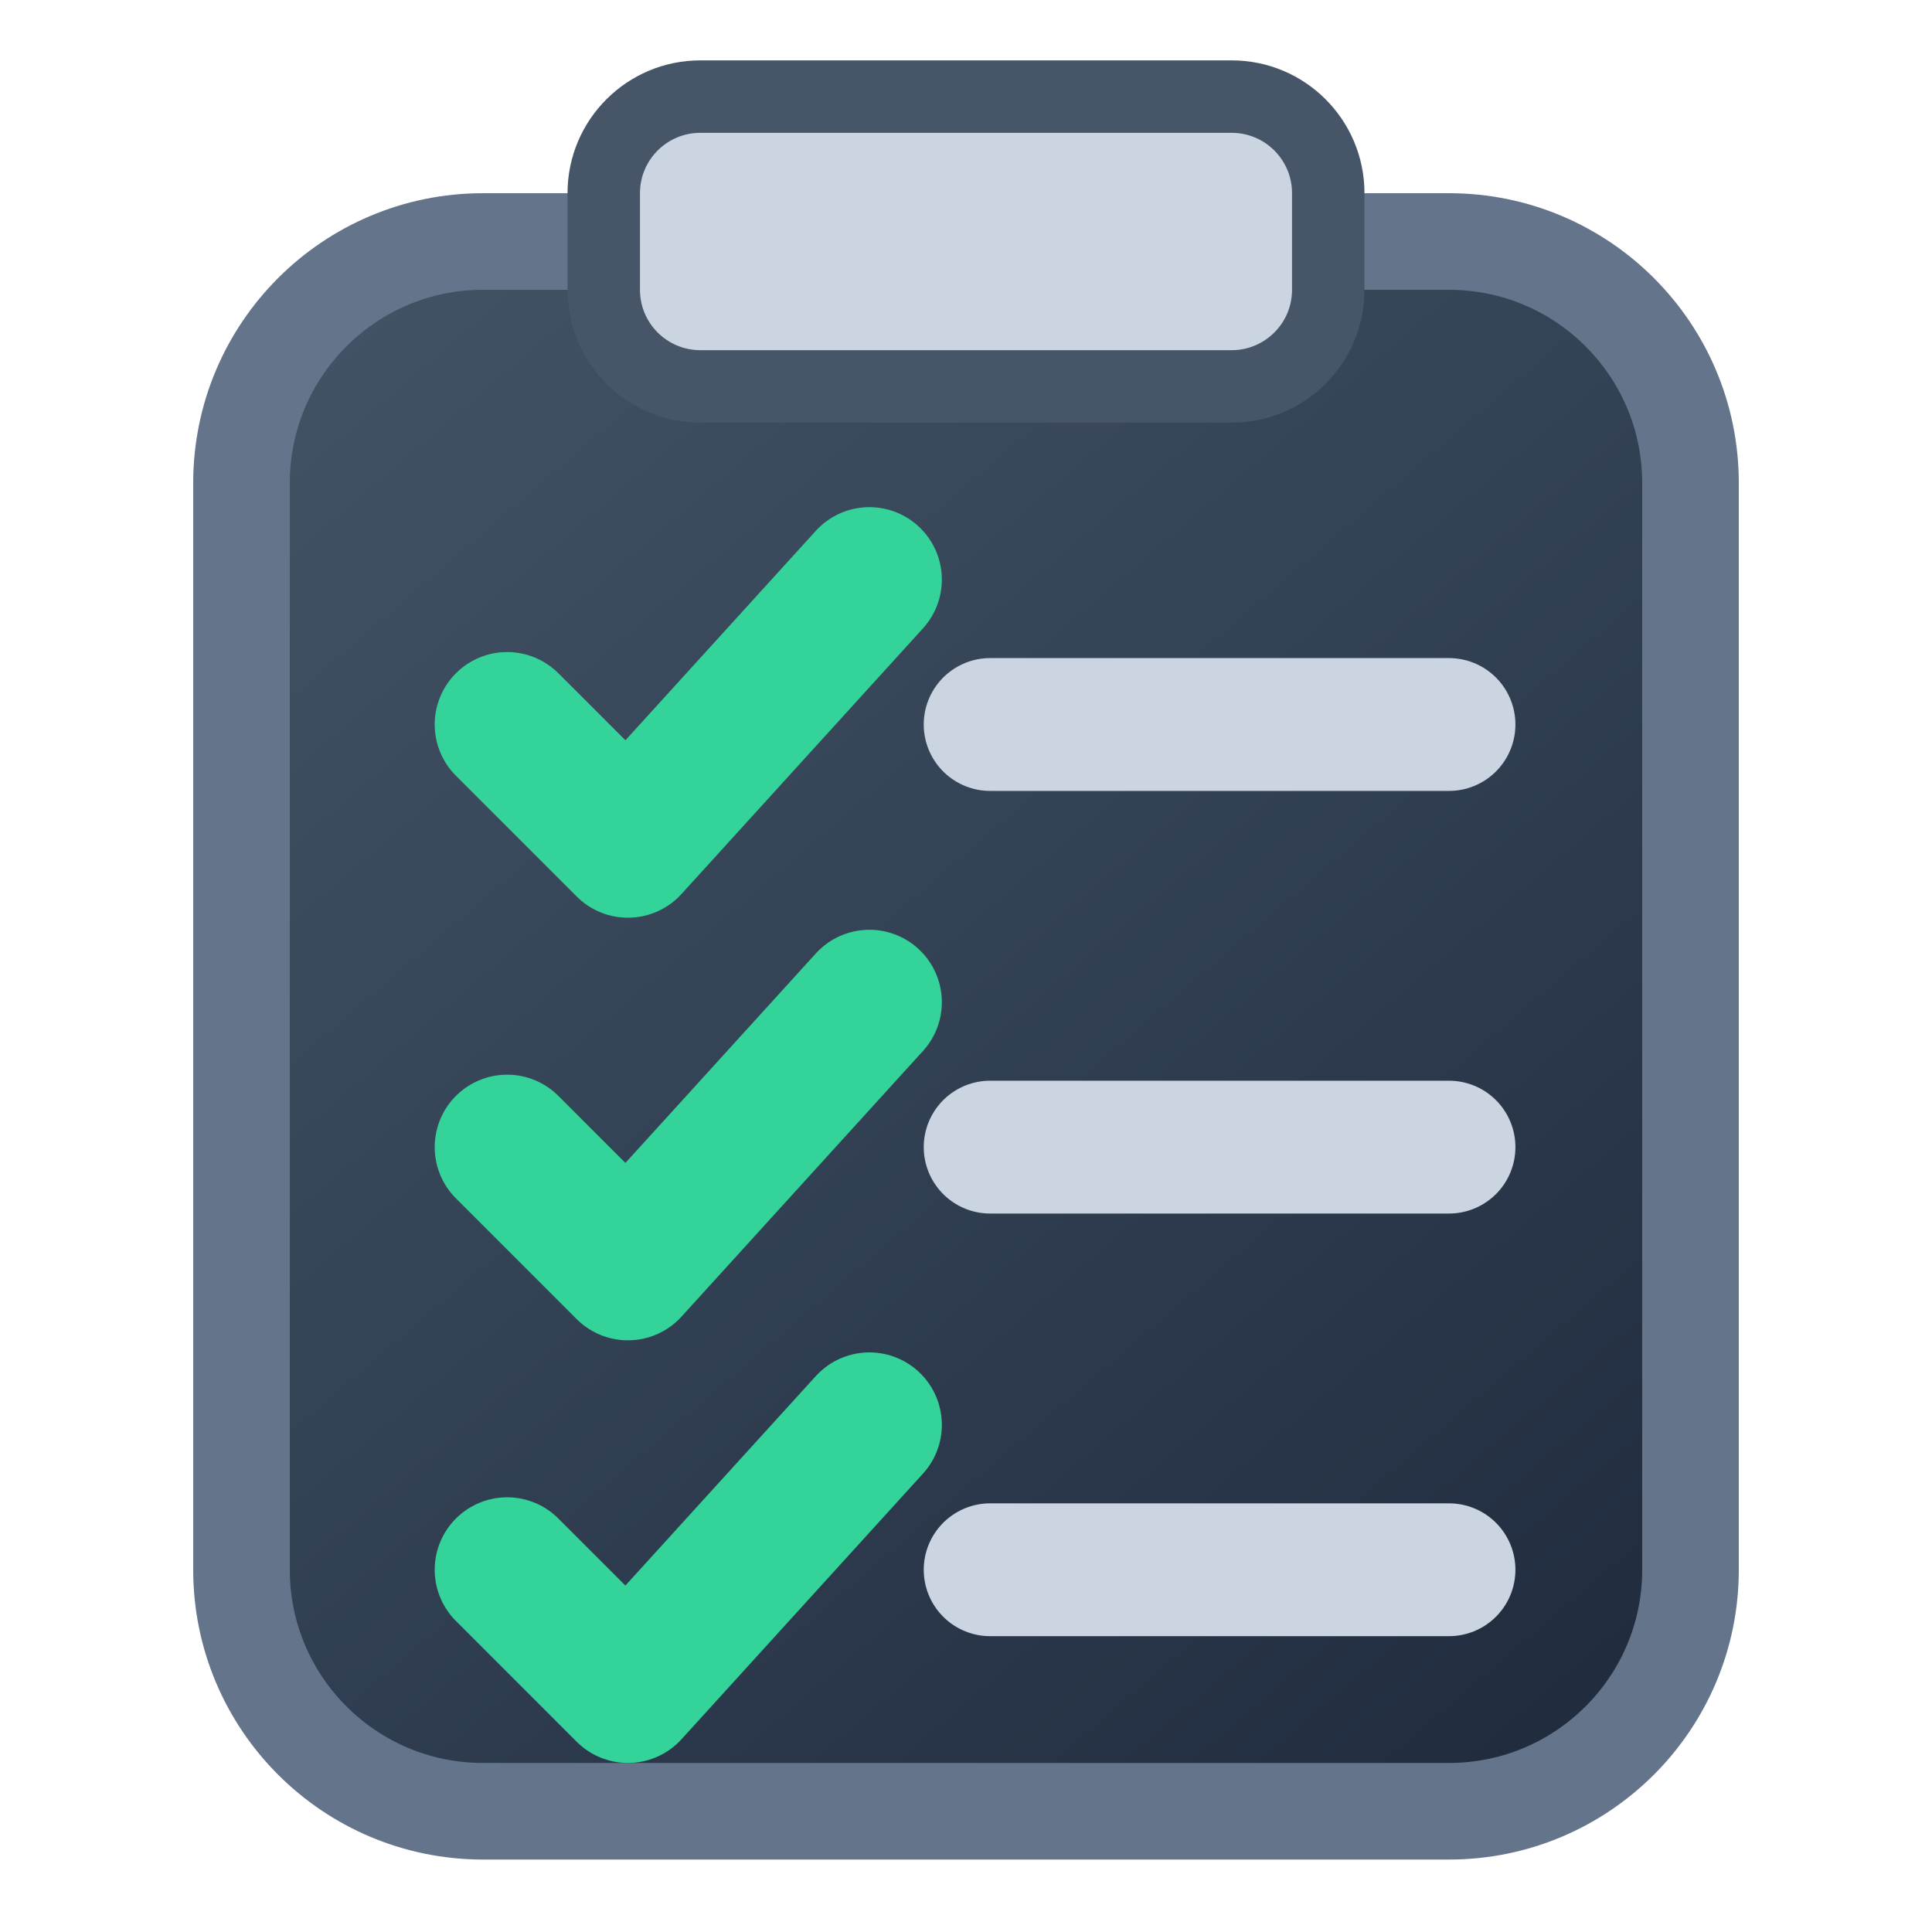
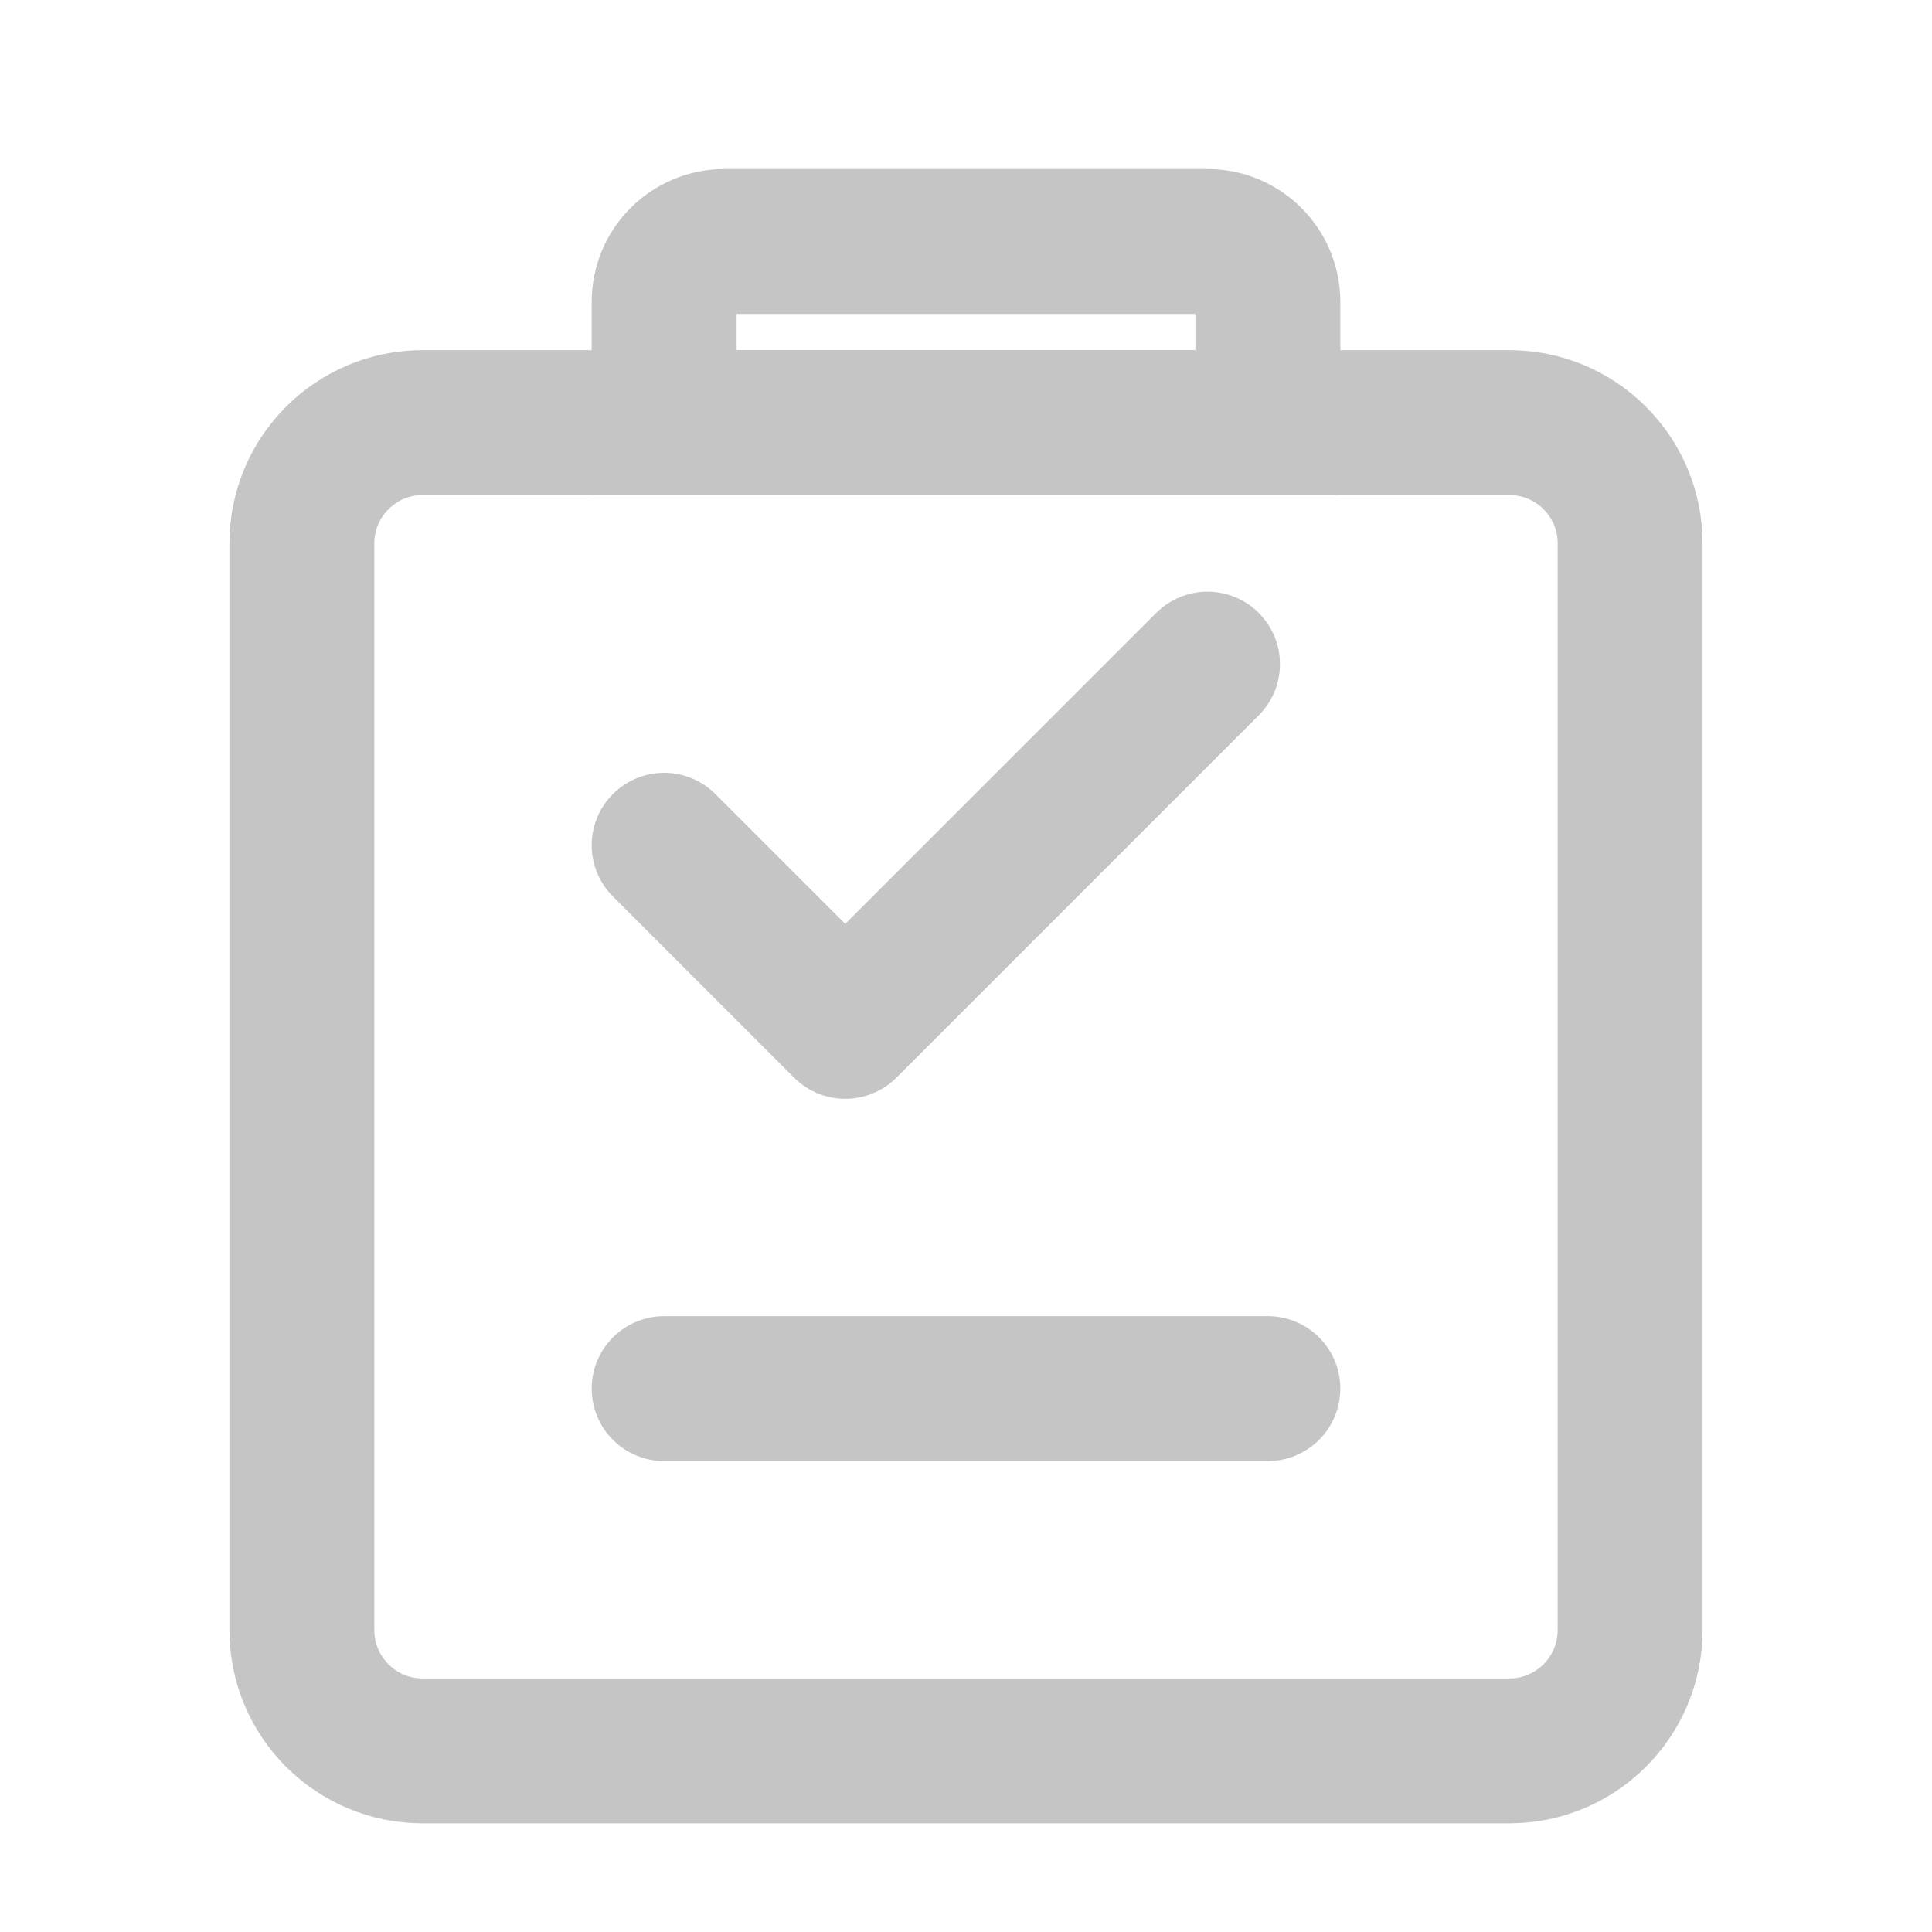
<svg xmlns="http://www.w3.org/2000/svg" width="16" height="16" viewBox="0 0 16 16" fill="none">
-   <defs>
-     <linearGradient id="boardGrad" x1="2" y1="1" x2="14" y2="15" gradientUnits="userSpaceOnUse">
-       <stop offset="0%" stop-color="#475569" />
-       <stop offset="50%" stop-color="#334155" />
-       <stop offset="100%" stop-color="#1e293b" />
-     </linearGradient>
-   </defs>
-   <rect x="2.0" y="2.0" width="12.0" height="13.0" rx="2.0" fill="url(#boardGrad)" stroke="#64748b" stroke-width="0.8" />
-   <rect x="5.0" y="0.8" width="6.0" height="2.4" rx="0.8" fill="#cbd5e1" stroke="#475569" stroke-width="0.6" />
-   <path d="M4.2 6.0L5.2 7.0L7.2 4.8" stroke="#34d399" stroke-width="1.2" stroke-linecap="round" stroke-linejoin="round" />
-   <line x1="8.2" y1="6.0" x2="12.0" y2="6.0" stroke="#cbd5e1" stroke-width="1.1" stroke-linecap="round" />
-   <path d="M4.2 9.5L5.2 10.5L7.2 8.3" stroke="#34d399" stroke-width="1.2" stroke-linecap="round" stroke-linejoin="round" />
-   <line x1="8.2" y1="9.5" x2="12.0" y2="9.5" stroke="#cbd5e1" stroke-width="1.1" stroke-linecap="round" />
-   <path d="M4.2 13.0L5.2 14.0L7.2 11.8" stroke="#34d399" stroke-width="1.2" stroke-linecap="round" stroke-linejoin="round" />
-   <line x1="8.2" y1="13.0" x2="12.0" y2="13.0" stroke="#cbd5e1" stroke-width="1.1" stroke-linecap="round" />
+   <style>
+     path, line, circle, rect, ellipse { stroke: #C5C5C5; }
+     @media (prefers-color-scheme: light) {
+       path, line, circle, rect, ellipse { stroke: #424242; }
+     }
+   </style>
+   <rect x="2.5" y="3.5" width="11" height="11" rx="1" stroke="#C5C5C5" stroke-width="1.2" />
+   <path d="M6 2h4a.5.5 0 0 1 .5.5v1H5.5v-1A.5.5 0 0 1 6 2z" stroke="#C5C5C5" stroke-width="1.2" />
+   <path d="M5.5 7l1.5 1.5 3-3" stroke="#C5C5C5" stroke-width="1.2" stroke-linecap="round" stroke-linejoin="round" />
+   <line x1="5.5" y1="11.5" x2="10.5" y2="11.5" stroke="#C5C5C5" stroke-width="1.2" stroke-linecap="round" />
</svg>
